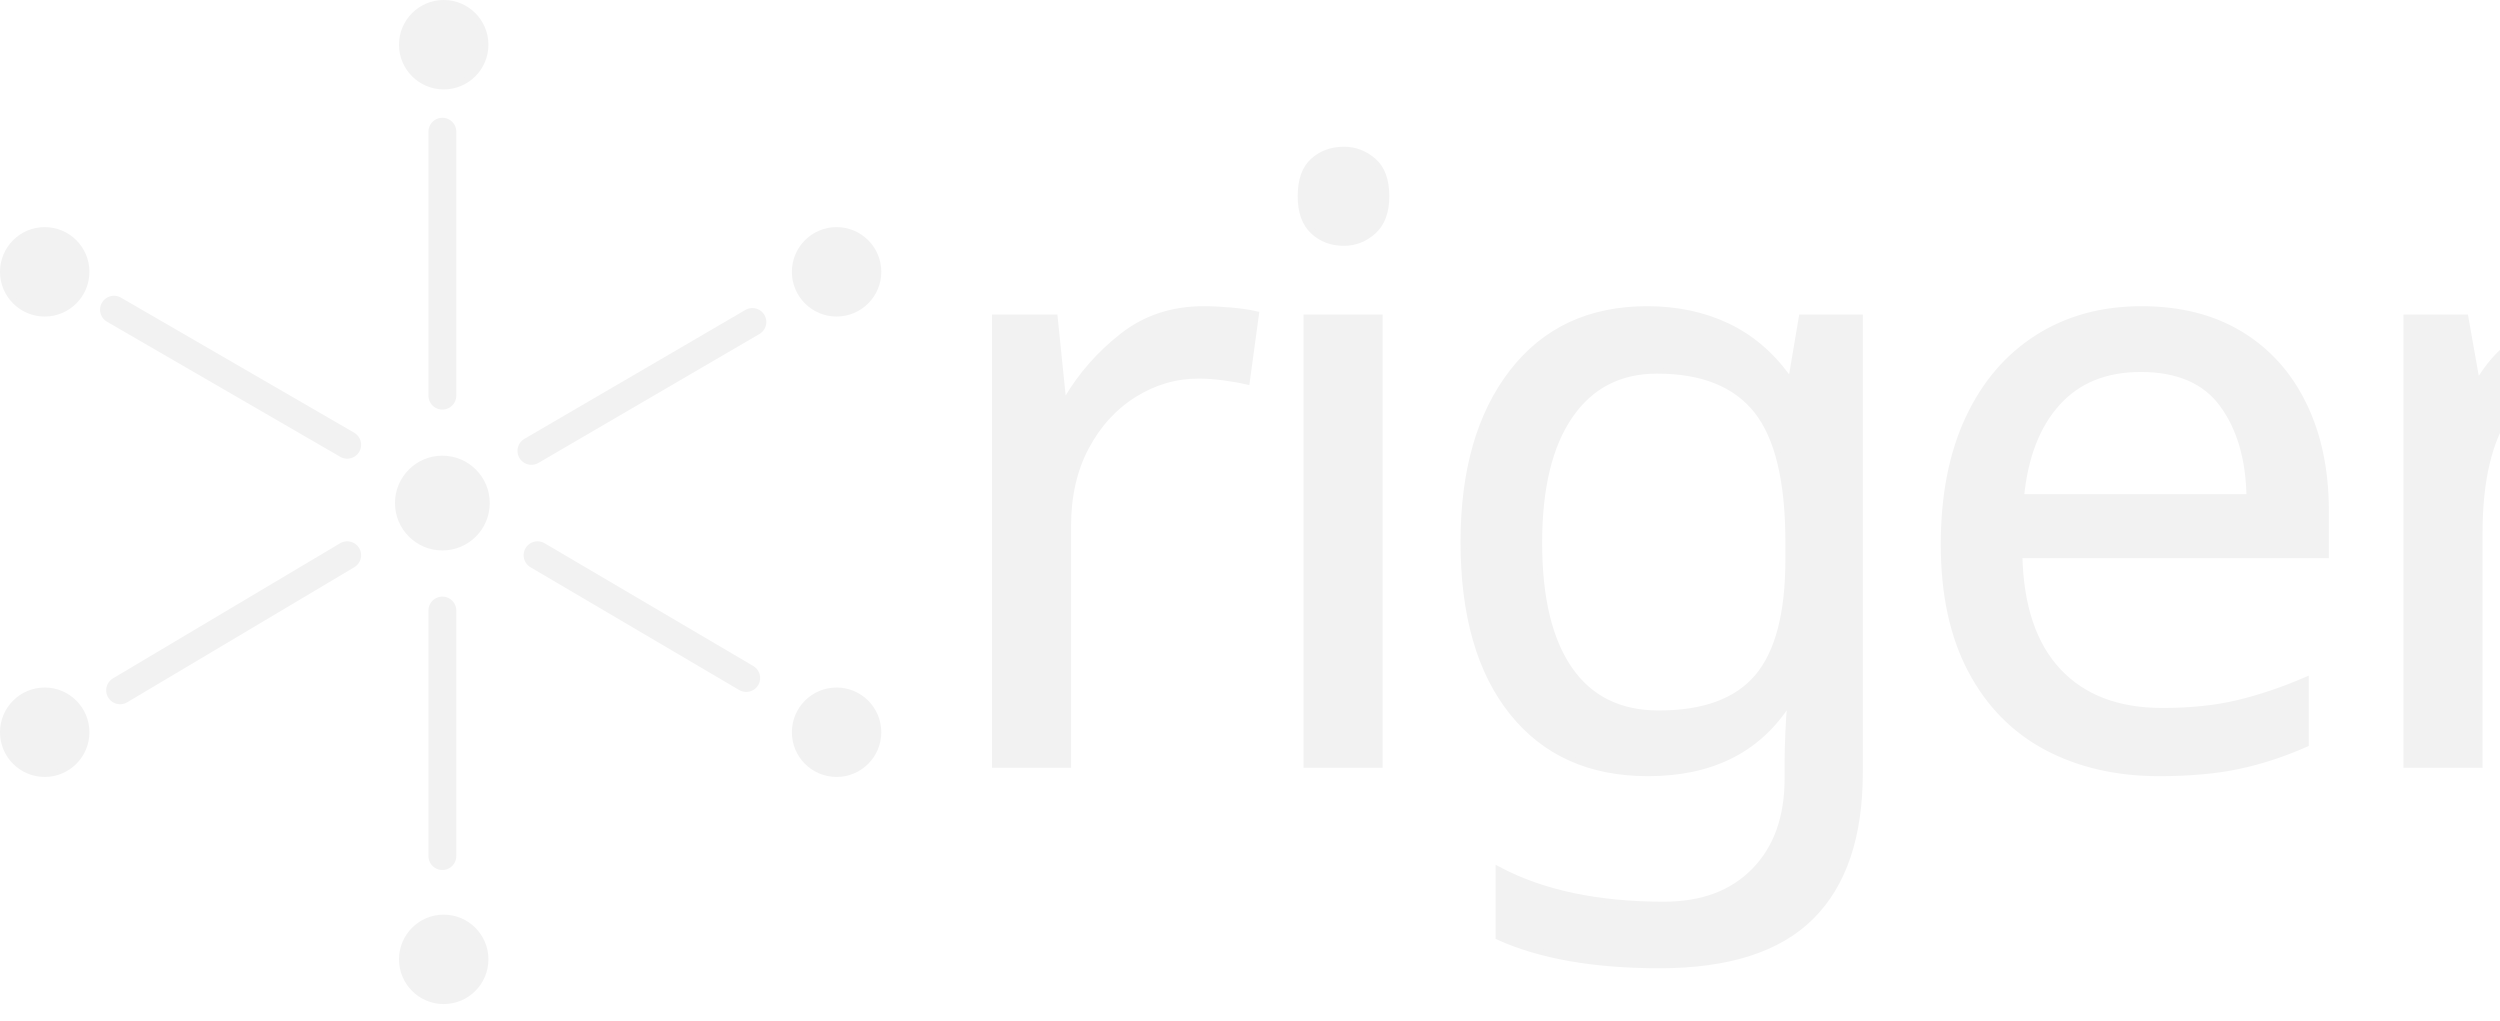
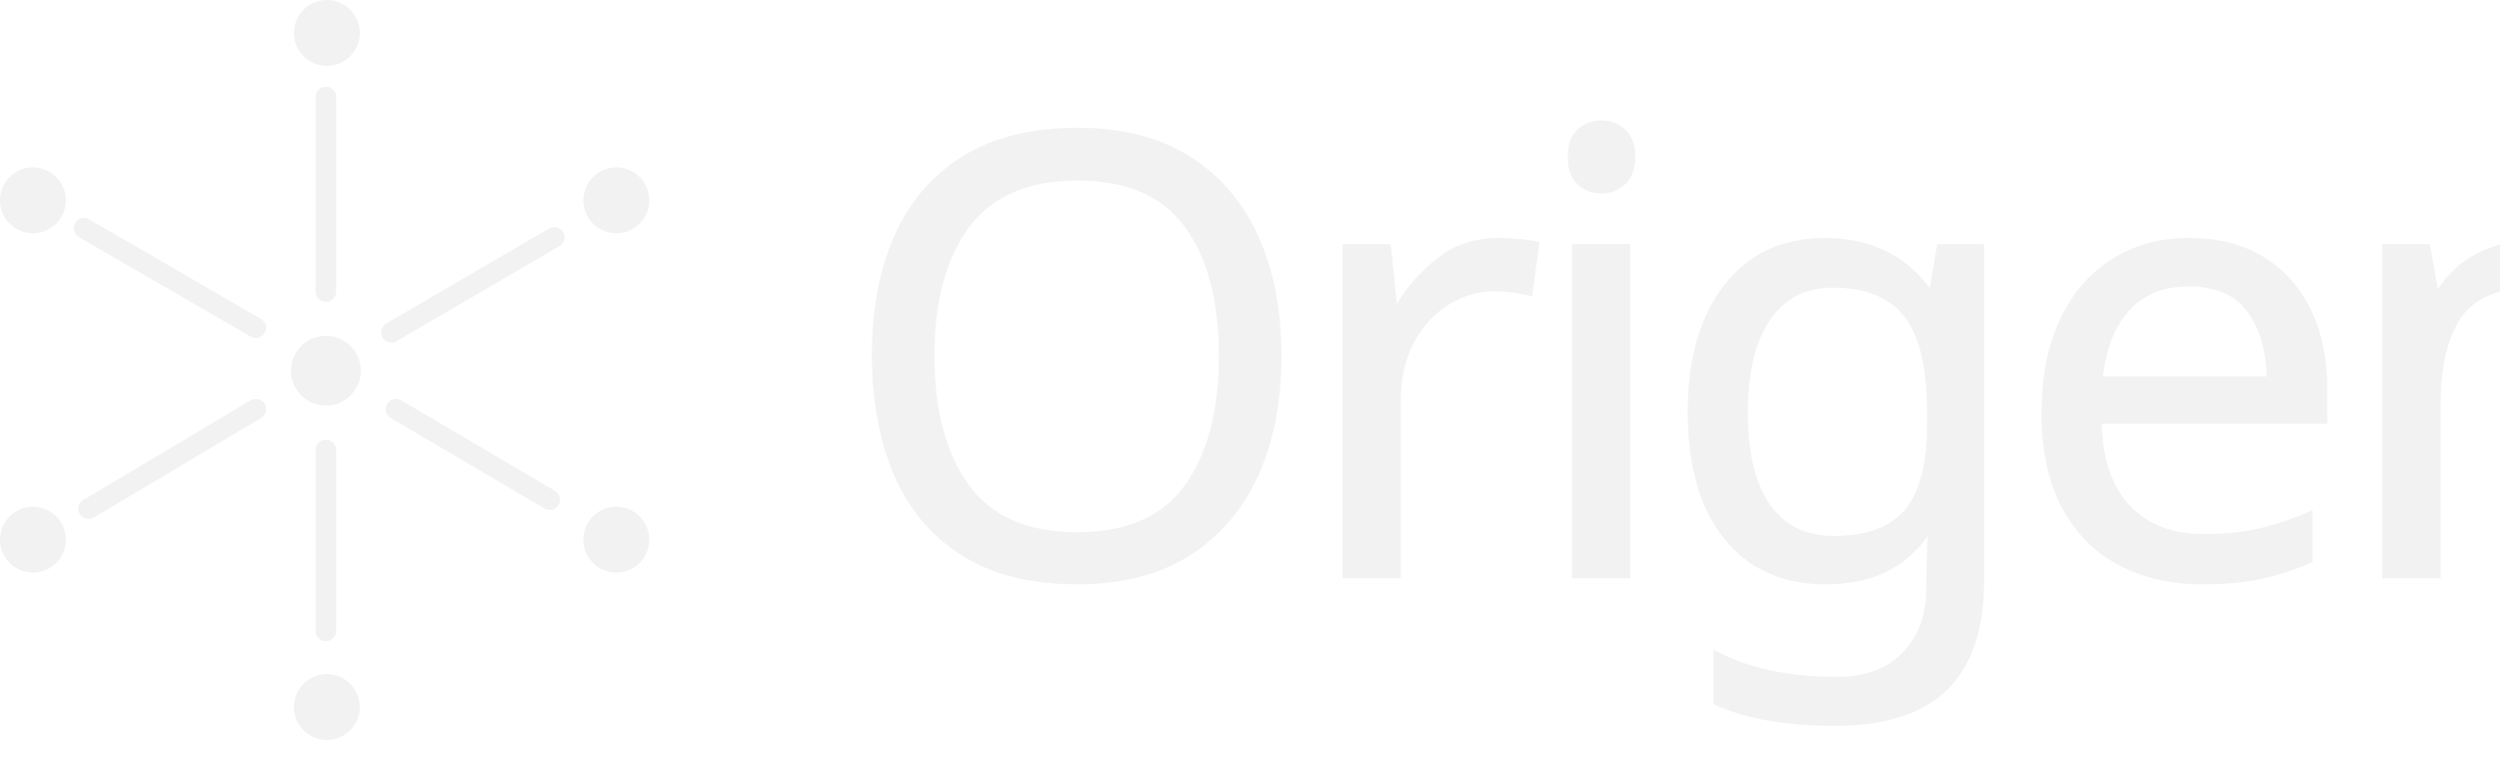
- <svg xmlns="http://www.w3.org/2000/svg" viewBox="0 0 449 183.2">
+ <svg xmlns="http://www.w3.org/2000/svg" viewBox="0 0 609.25 186.2">
  <defs>
    <style>.cls-1{font-size:150px;font-family:Futura-Light, Futura-Light;letter-spacing:-0.04em;}.cls-1,.cls-2,.cls-3{fill:#f2f2f2;stroke:#f2f2f2;stroke-miterlimit:10;}.cls-3{stroke-linecap:round;stroke-width:5px;}</style>
  </defs>
  <g id="Layer_2" data-name="Layer 2">
    <g id="Layer_1-2" data-name="Layer 1">
-       <text class="cls-1" transform="translate(165.91 137.4)">rigen</text>
+       <text class="cls-1" transform="translate(203.91 140.4)">Origen</text>
      <circle class="cls-2" cx="79.45" cy="90.35" r="8.01" />
      <circle class="cls-2" cx="79.69" cy="8.03" r="7.53" />
      <circle class="cls-2" cx="8.03" cy="48.82" r="7.53" />
      <circle class="cls-2" cx="8.03" cy="131.51" r="7.53" />
      <circle class="cls-2" cx="79.69" cy="172.3" r="7.53" />
      <circle class="cls-2" cx="150.25" cy="131.51" r="7.53" />
      <circle class="cls-2" cx="150.25" cy="48.82" r="7.53" />
      <line class="cls-3" x1="20.47" y1="55.62" x2="62.36" y2="79.88" />
      <line class="cls-3" x1="21.57" y1="123.98" x2="62.36" y2="99.72" />
      <line class="cls-3" x1="79.45" y1="153.75" x2="79.45" y2="109.65" />
      <line class="cls-3" x1="134.02" y1="121.77" x2="96.54" y2="99.72" />
      <line class="cls-3" x1="95.44" y1="80.98" x2="135.13" y2="57.83" />
      <line class="cls-3" x1="79.45" y1="23.65" x2="79.45" y2="71.06" />
    </g>
  </g>
</svg>
